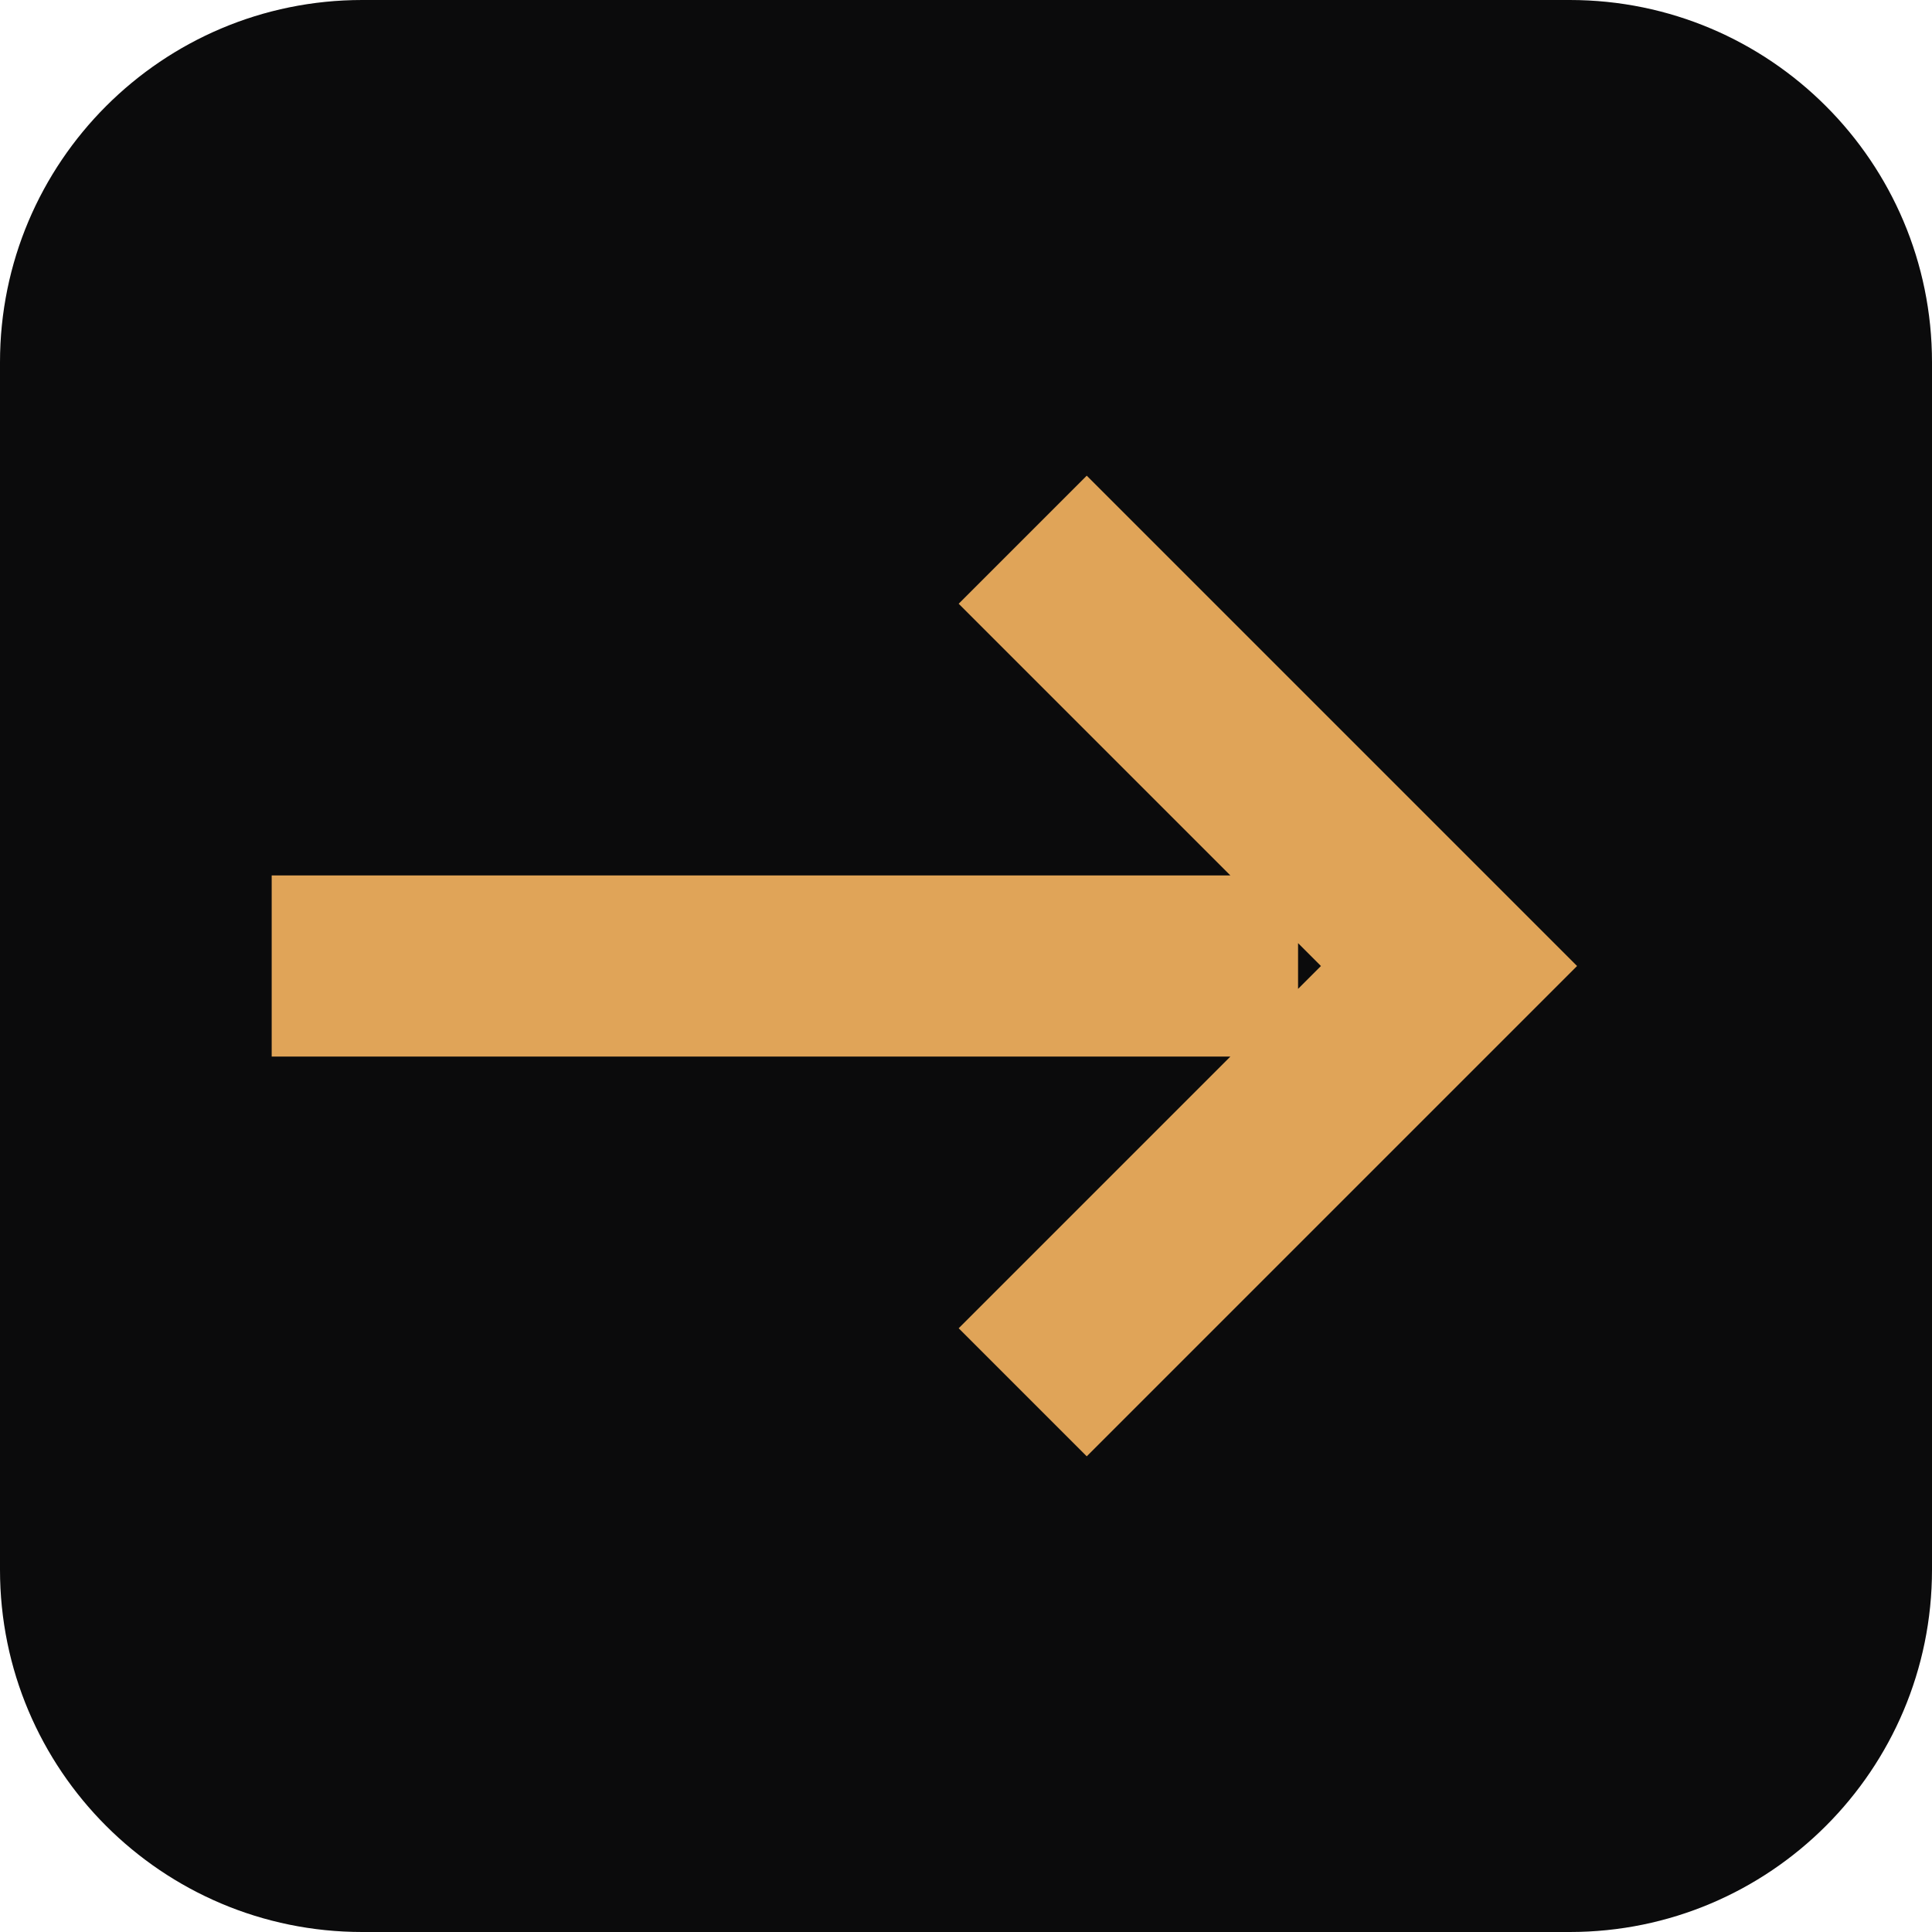
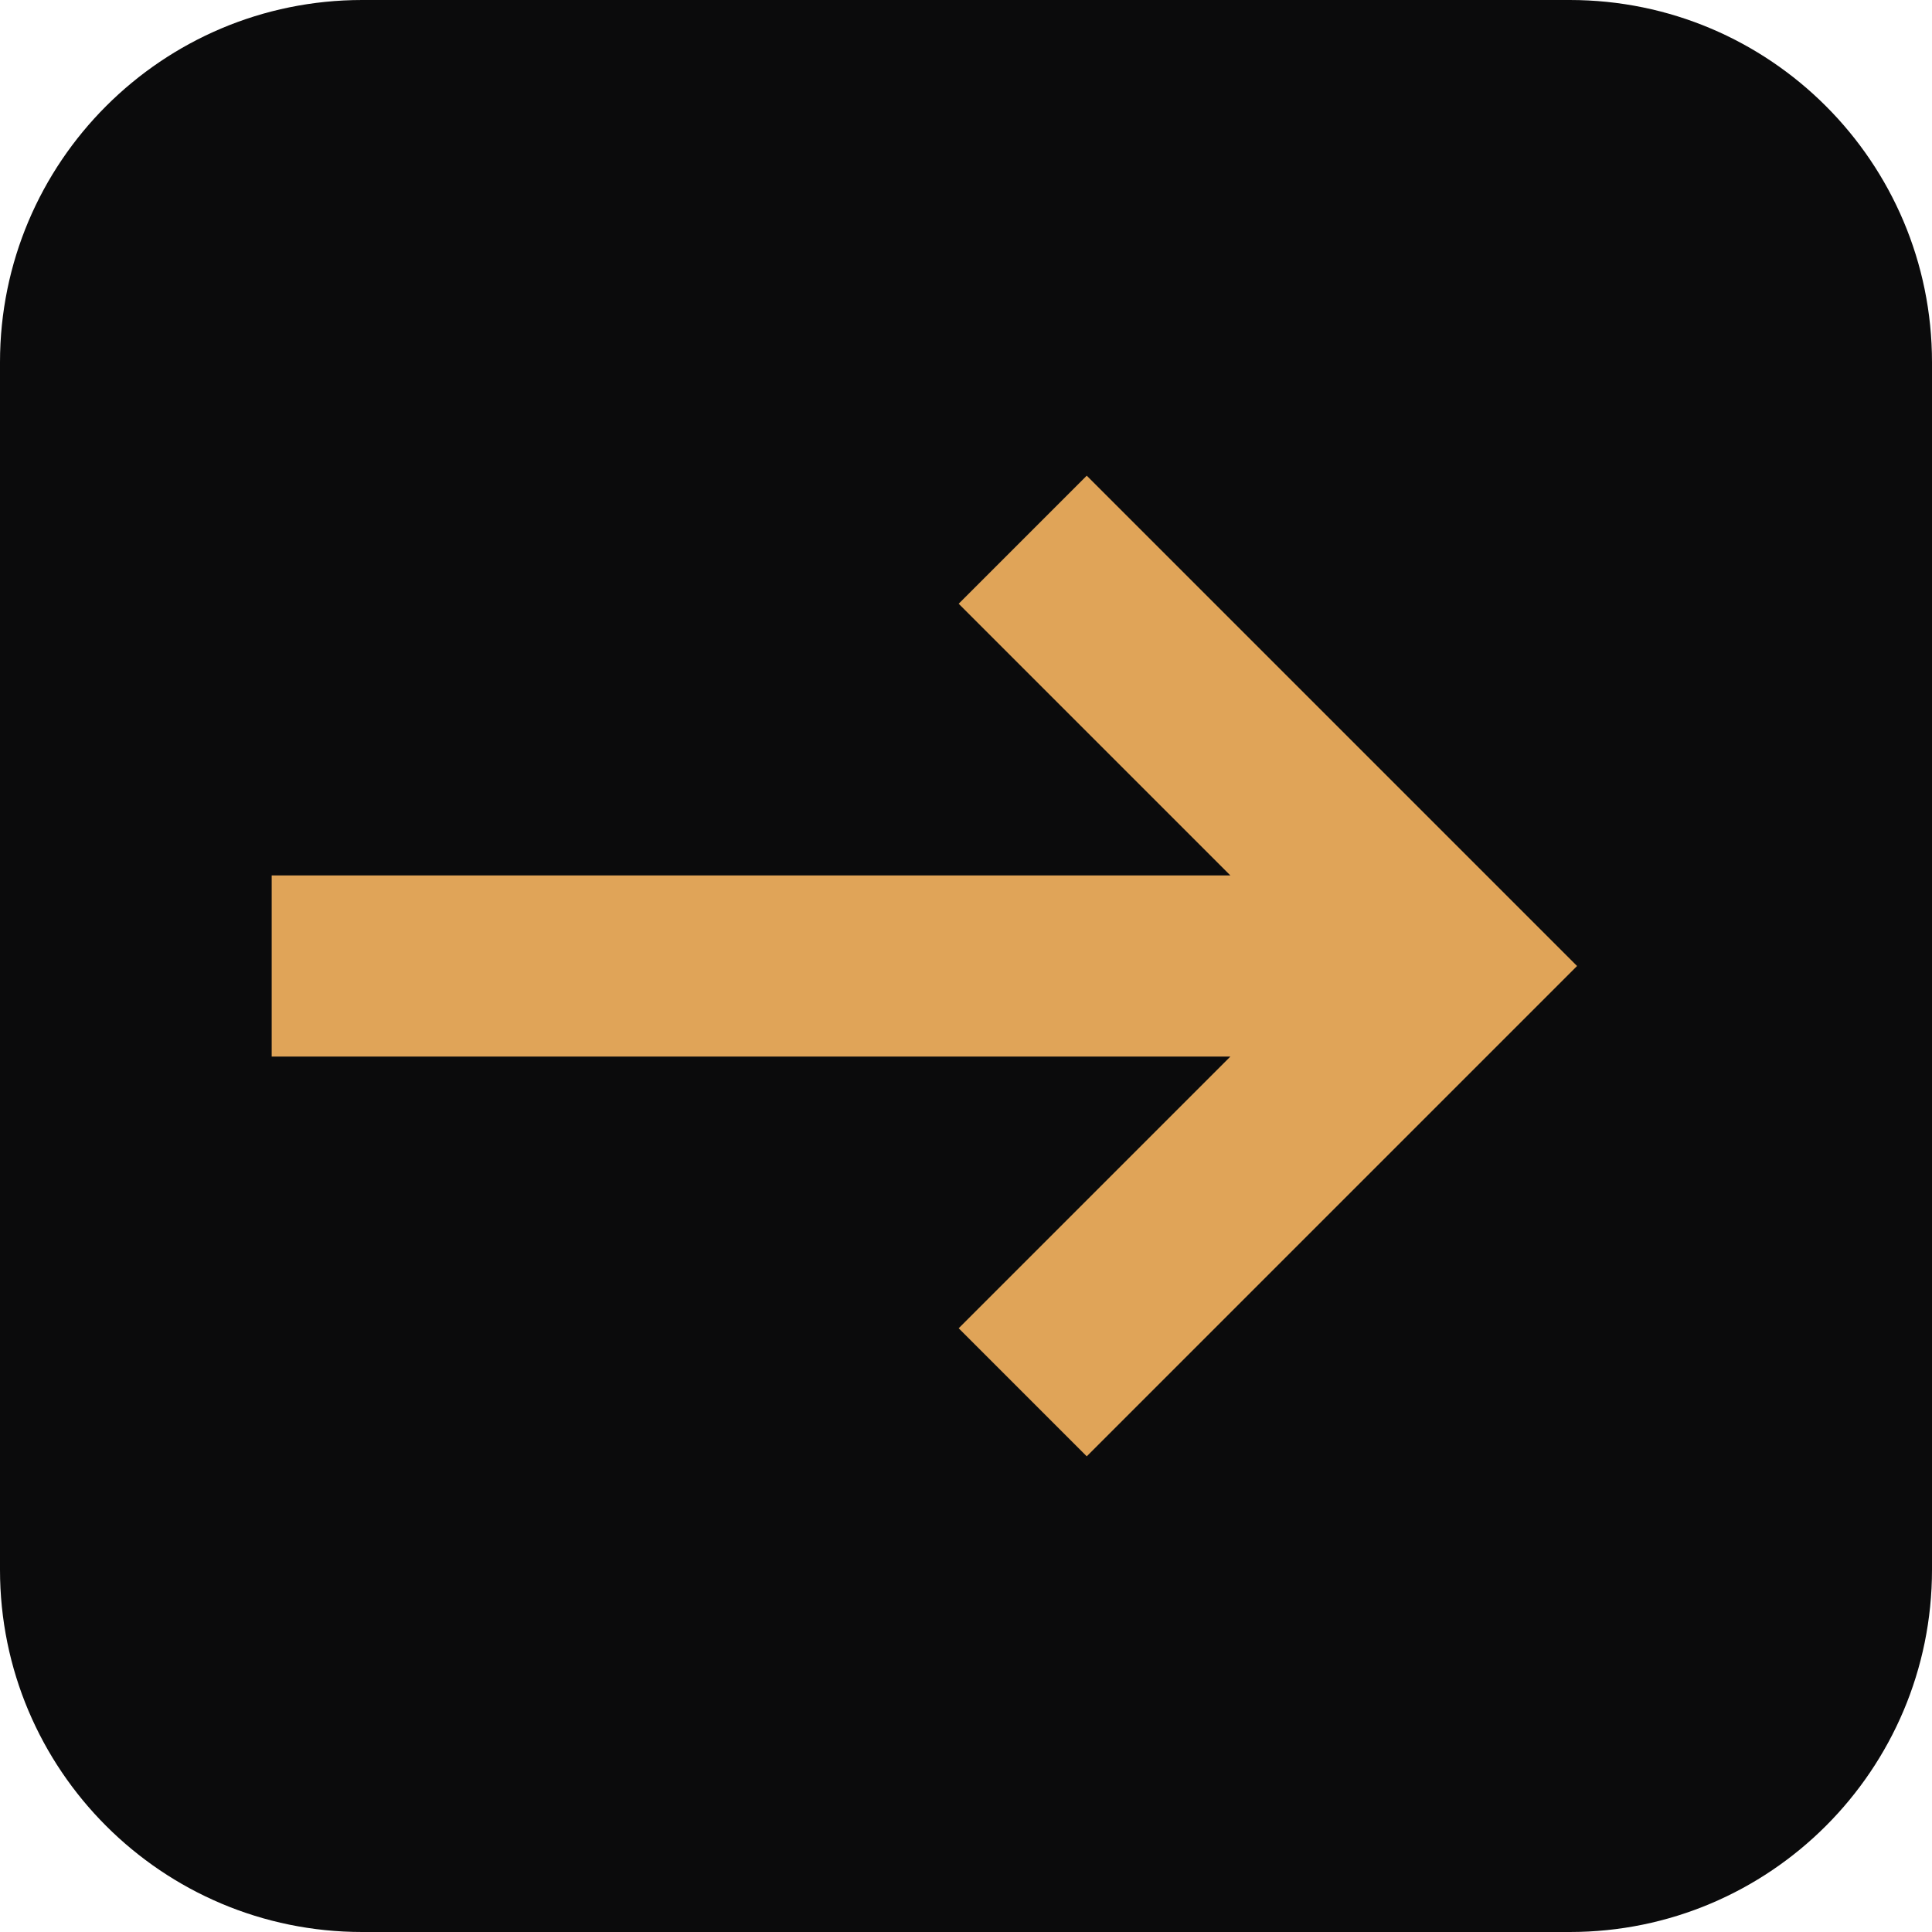
<svg xmlns="http://www.w3.org/2000/svg" viewBox="0 0 32 32">
  <rect width="32" height="32" rx="6" fill="#0b0b0c" />
-   <path d="M6 16h14M18 10l6 6-6 6" fill="none" stroke="#e0a458" stroke-width="3" stroke-linecap="square" stroke-linejoin="miter" />
+   <path d="M6 16h15M18 10l6 6-6 6" fill="none" stroke="#e0a458" stroke-width="3" stroke-linecap="square" stroke-linejoin="miter" />
</svg>
